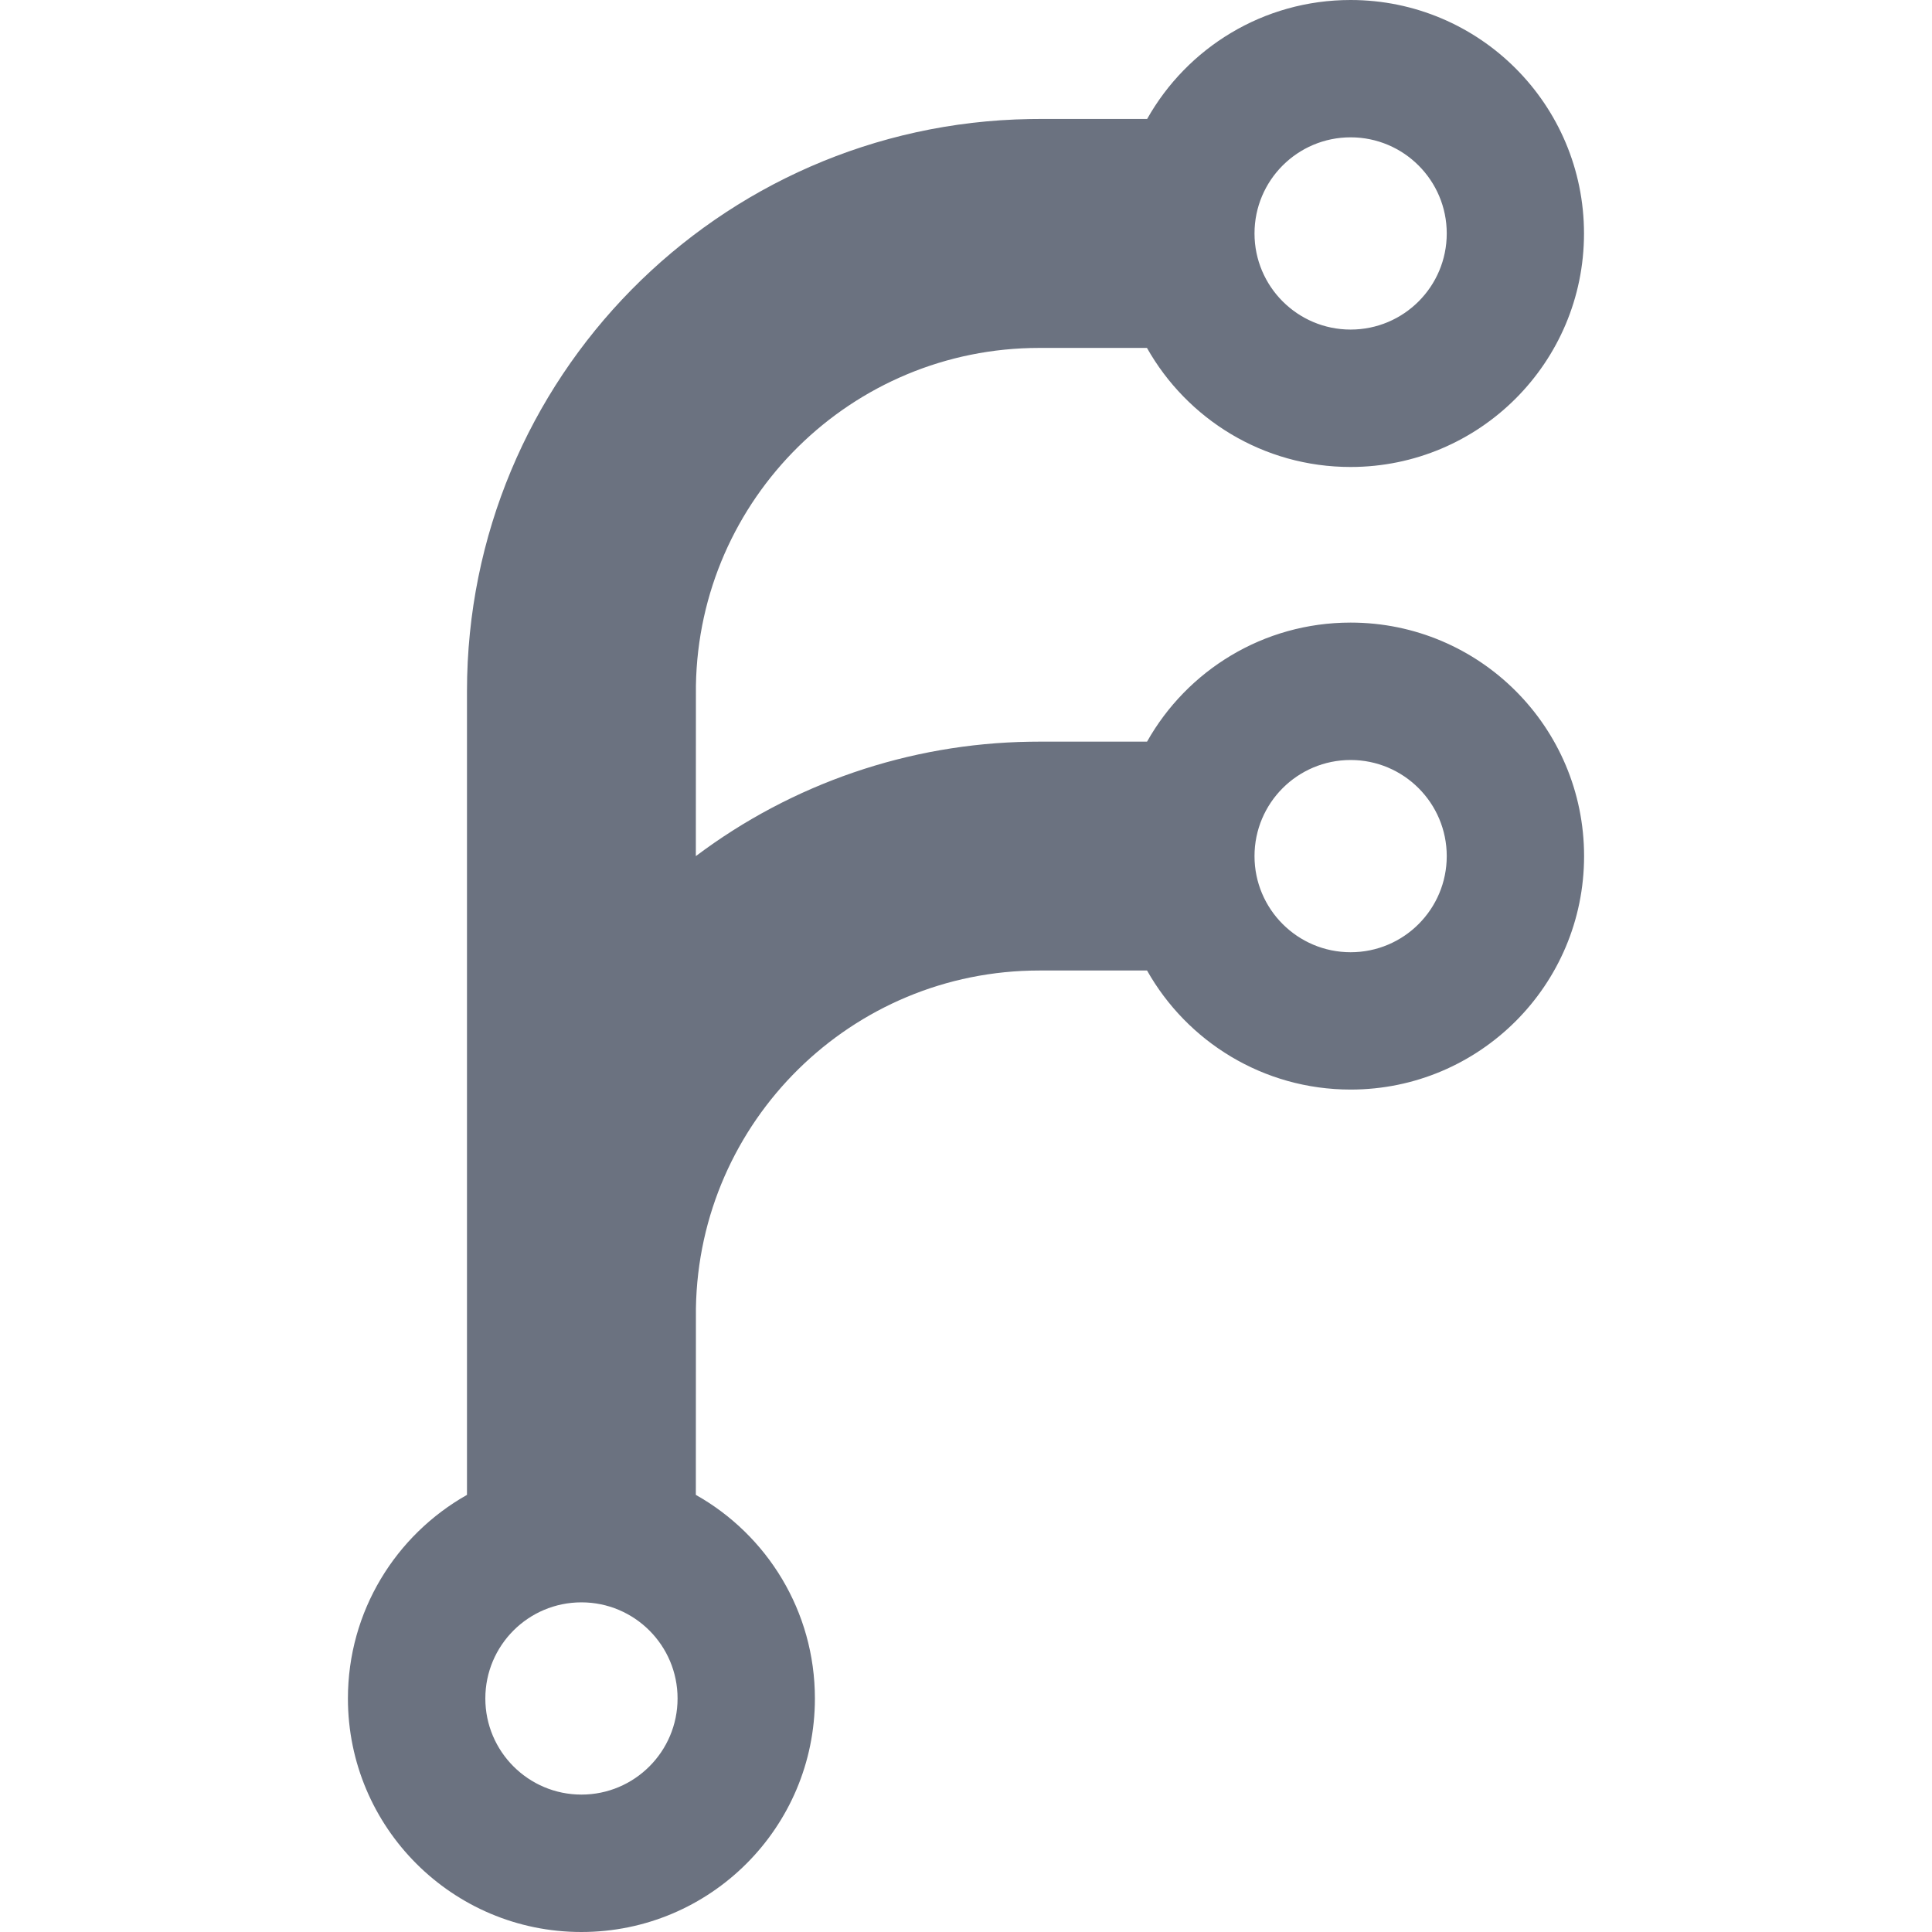
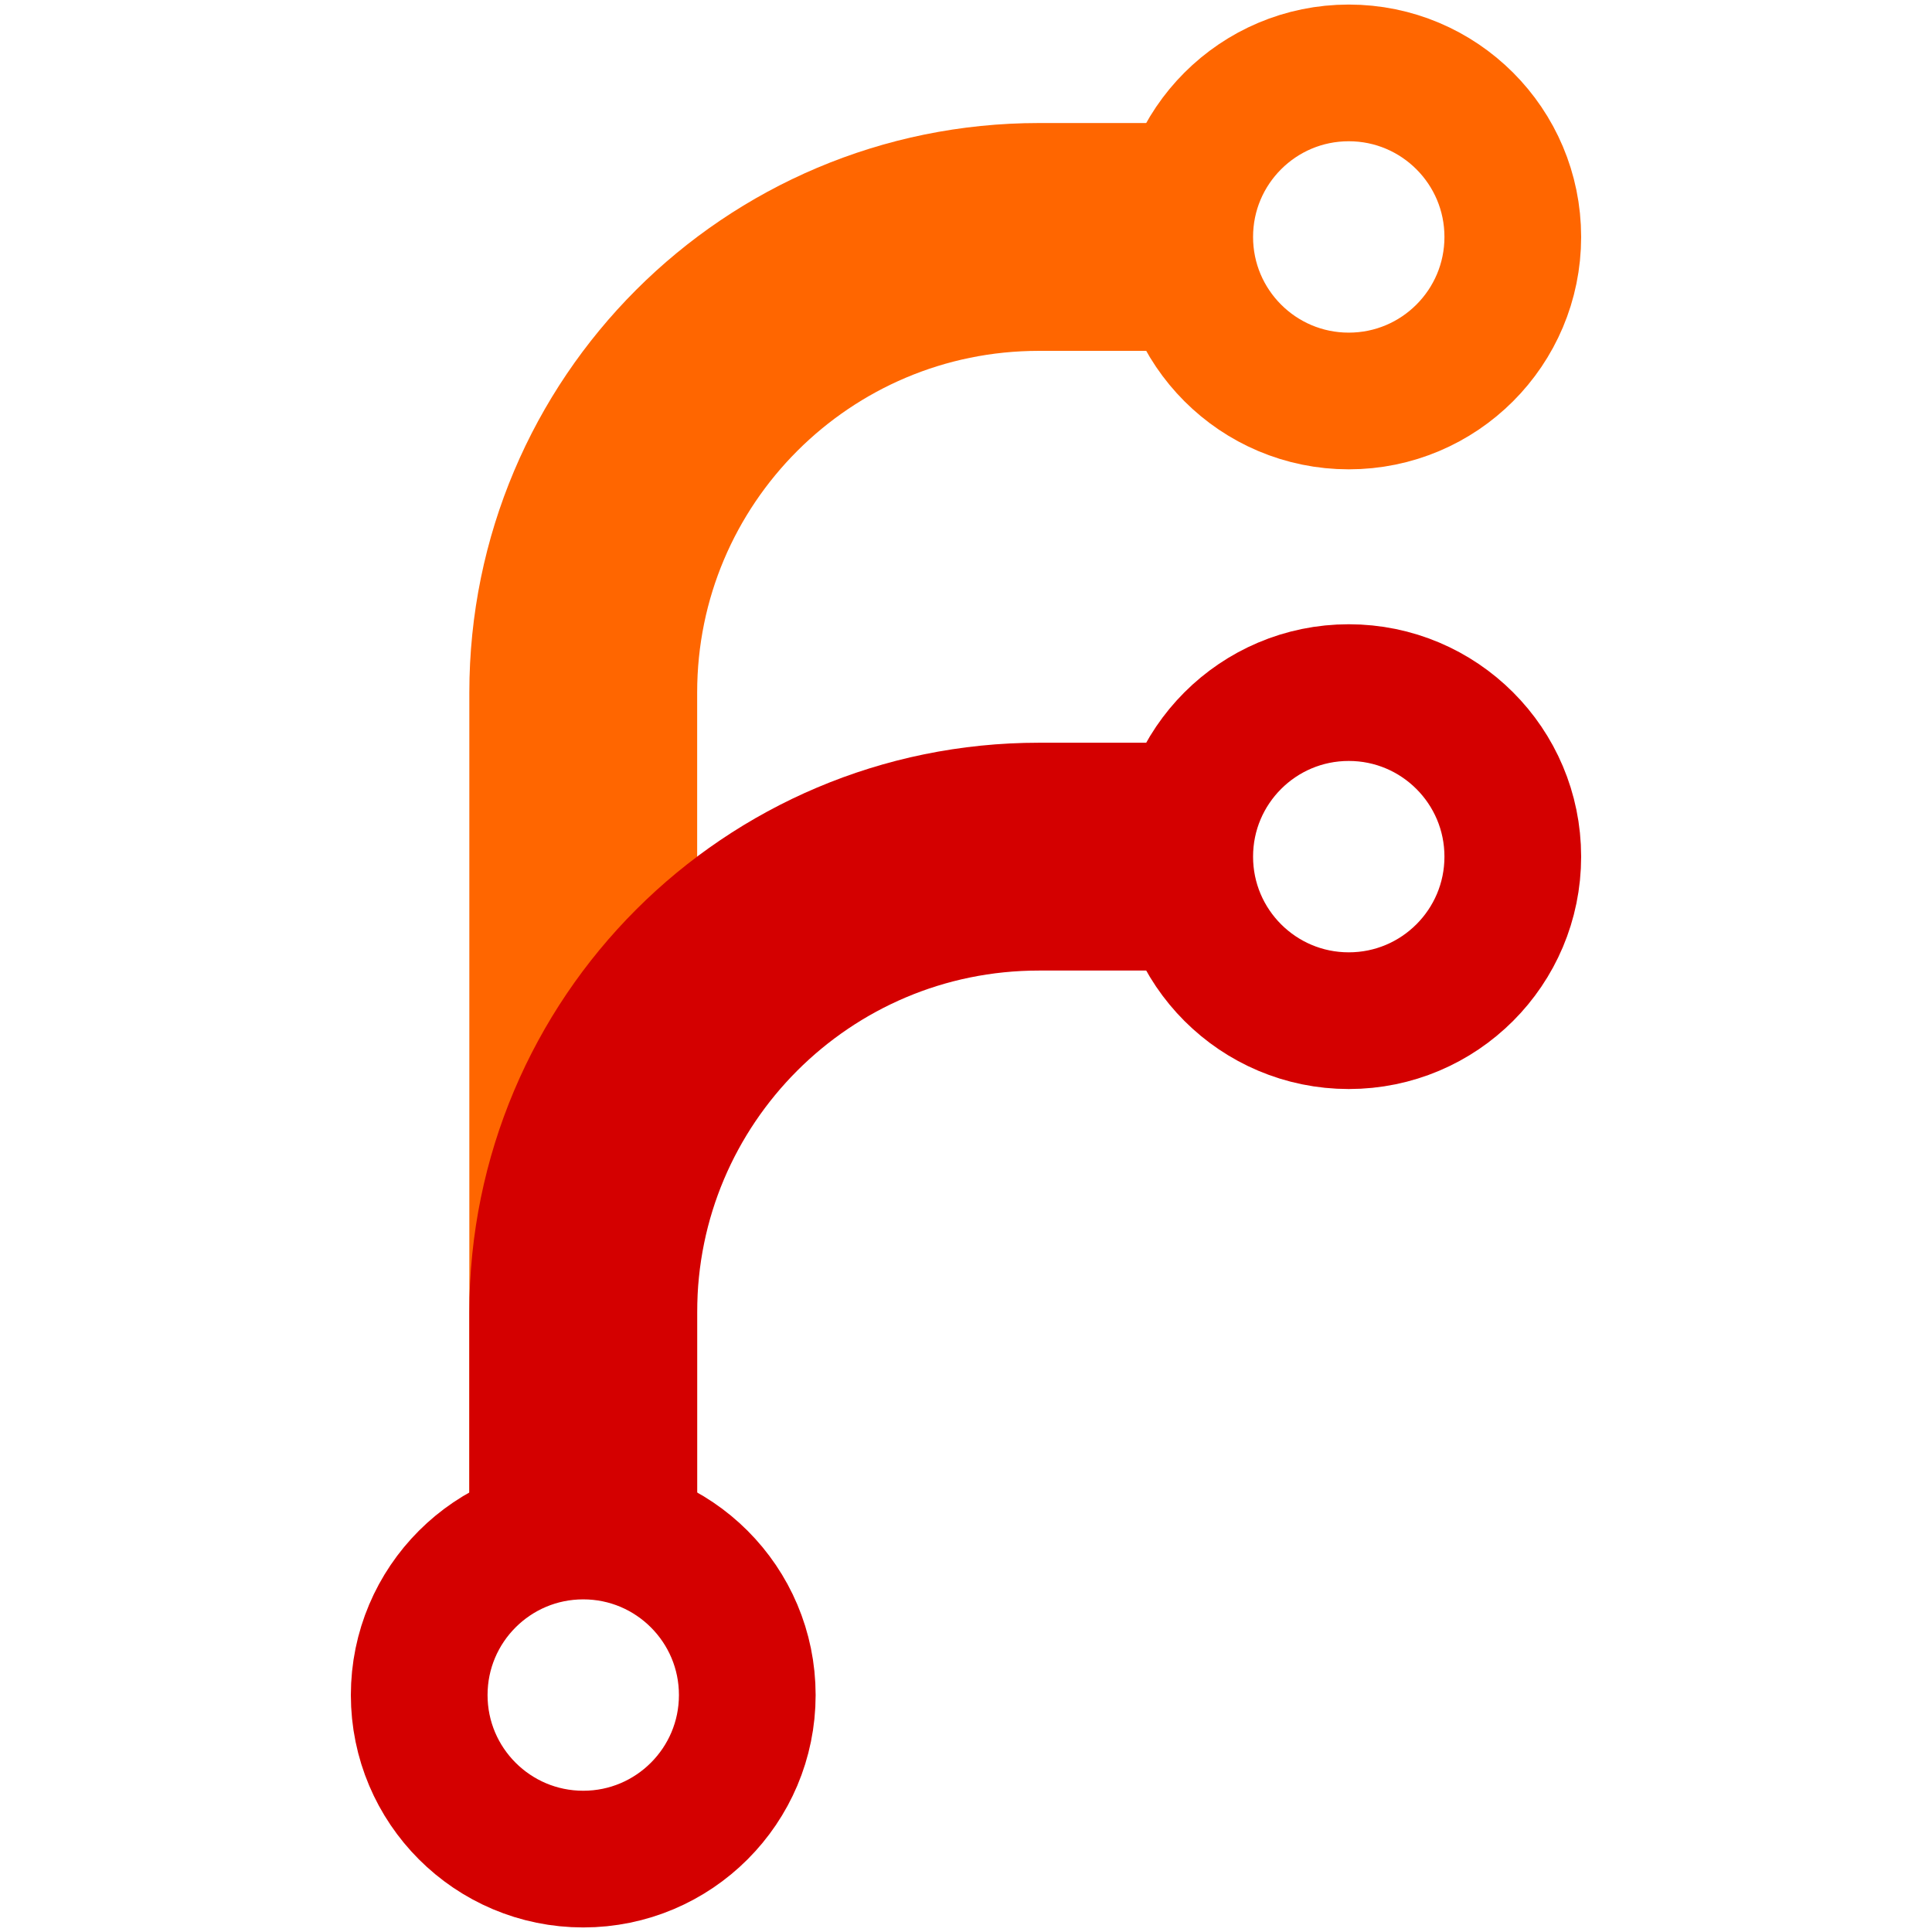
- <svg xmlns="http://www.w3.org/2000/svg" fill="#6b7280" role="img" viewBox="0 0 24 24">
-   <path d="M16.777 0c1.602 0 2.9 1.299 2.9 2.901s-1.299 2.9-2.9 2.9c-1.085 0-2.031-.596-2.529-1.479H12.91c-2.332 0-4.227 1.872-4.265 4.195l-.001 2.118a7.076 7.076 0 0 1 4.148-1.421l.118-.001 1.339 0c.497-.883 1.443-1.479 2.529-1.479 1.602 0 2.9 1.299 2.9 2.901s-1.299 2.9-2.9 2.9c-1.085 0-2.031-.596-2.529-1.479H12.91c-2.332 0-4.227 1.872-4.265 4.195l-.001 2.319c.883.497 1.479 1.443 1.479 2.529 0 1.602-1.299 2.901-2.901 2.901-1.602 0-2.9-1.299-2.9-2.901 0-1.085.596-2.031 1.479-2.529l-0-9.983c0-3.887 3.119-7.045 6.992-7.108l.118-.001h1.339C14.746.596 15.692 0 16.777 0ZM7.223 19.905c-.66 0-1.194.535-1.194 1.194s.535 1.194 1.194 1.194 1.194-.535 1.194-1.194-.535-1.194-1.194-1.194Zm9.555-10.464c-.66 0-1.194.535-1.194 1.194s.535 1.194 1.194 1.194c.66 0 1.194-.535 1.194-1.194s-.535-1.194-1.194-1.194Zm0-7.735c-.66 0-1.194.535-1.194 1.194s.535 1.194 1.194 1.194c.66 0 1.194-.535 1.194-1.194s-.535-1.194-1.194-1.194Z" />
+ <svg xmlns="http://www.w3.org/2000/svg" viewBox="0 0 212 212">
+   <style type="text/css">
+     circle {
+       fill: none;
+       stroke: #000;
+       stroke-width: 15;
+     }
+     path {
+       fill: none;
+       stroke: #000;
+       stroke-width: 25;
+     }
+     .orange {
+       stroke:#ff6600;
+     }
+     .red {
+       stroke:#d40000;
+     }
+   </style>
+   <g transform="translate(6,6)">
+     <path d="M58 168 v-98 a50 50 0 0 1 50-50 h20" class="orange" />
+     <path d="M58 168 v-30 a50 50 0 0 1 50-50 h20" class="red" />
+     <circle cx="142" cy="20" r="18" class="orange" />
+     <circle cx="142" cy="88" r="18" class="red" />
+     <circle cx="58" cy="180" r="18" class="red" />
+   </g>
</svg>
